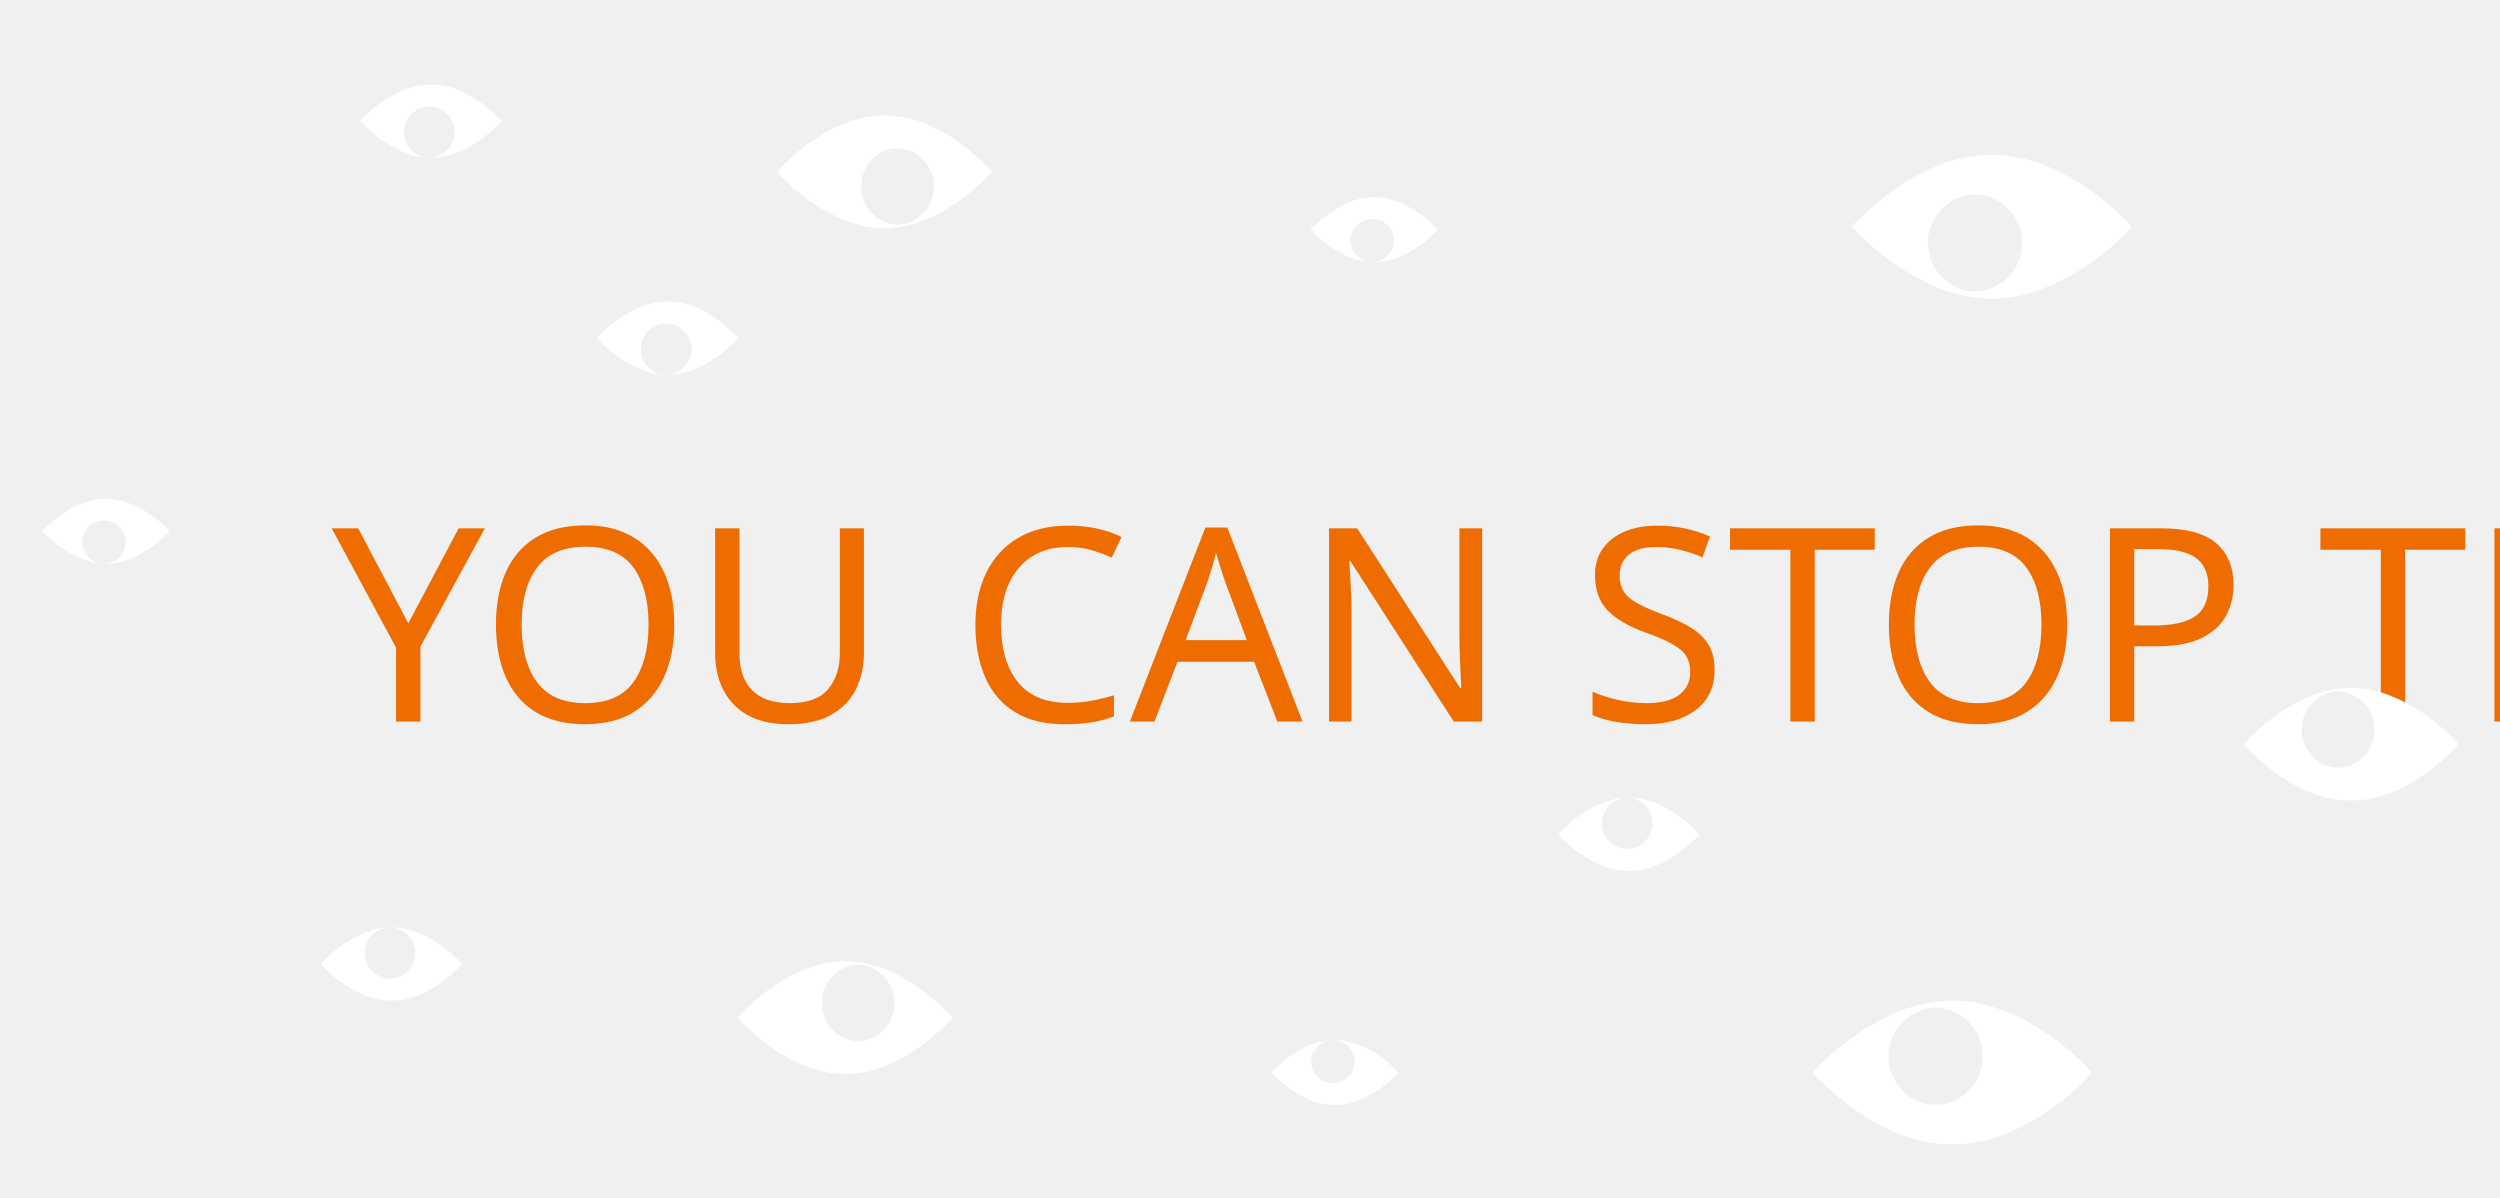
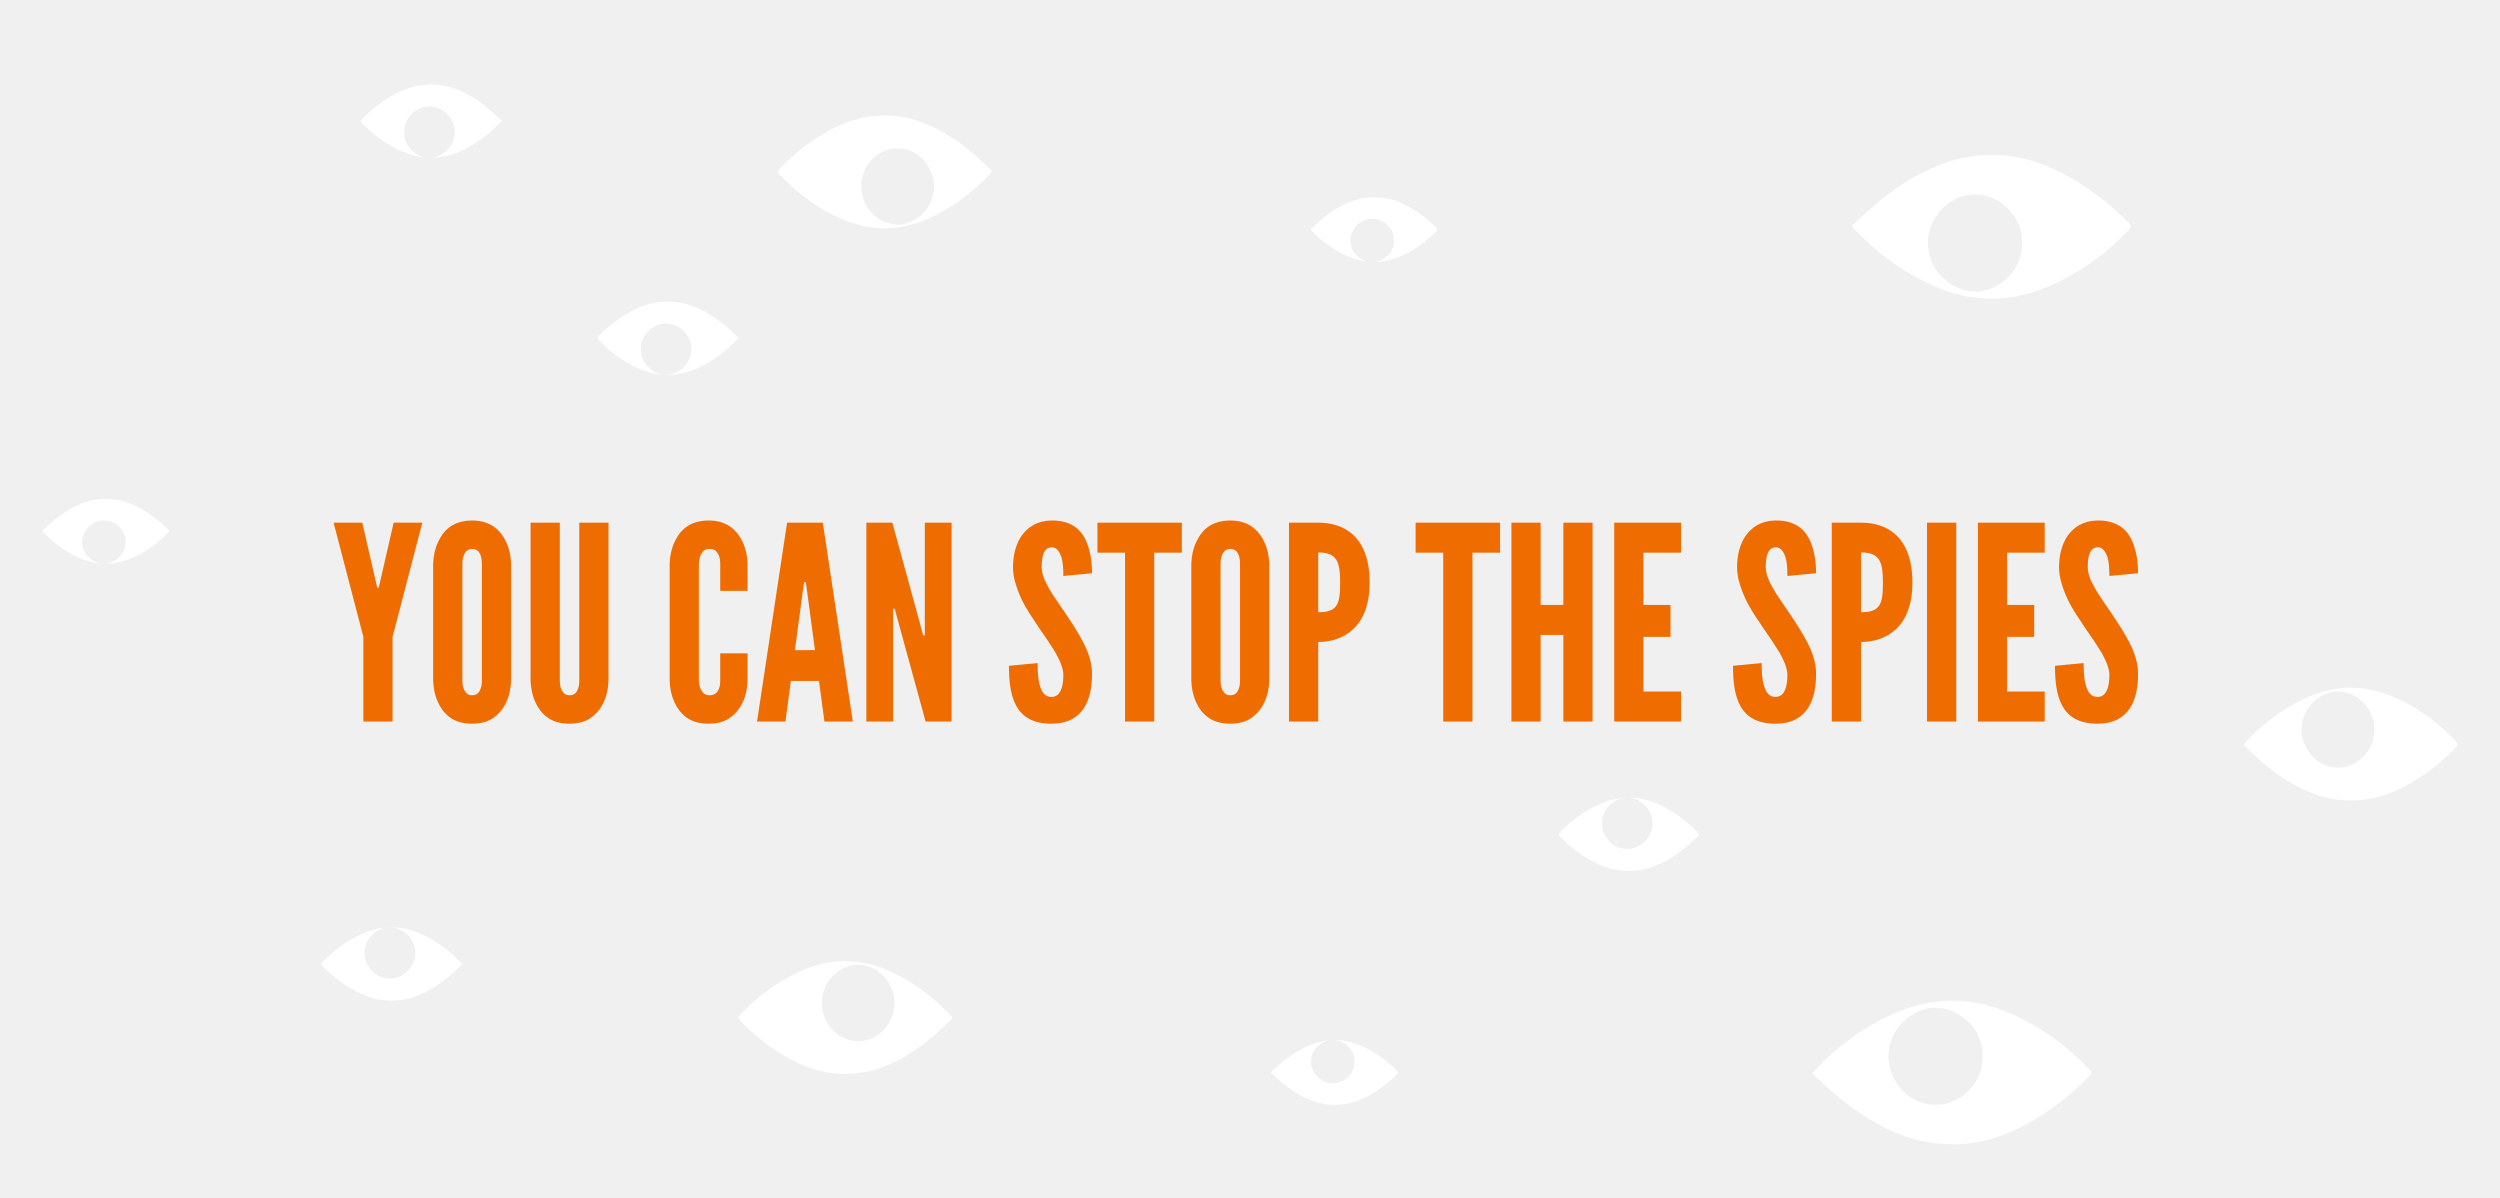
<svg xmlns="http://www.w3.org/2000/svg" width="887px" height="425px" viewBox="0 0 887 425" version="1.1">
  <defs />
  <g id="Site" stroke="none" stroke-width="1" fill="none" fill-rule="evenodd">
    <g id="Desktop-HD---WIP" transform="translate(-274, -3856)">
      <g transform="translate(274, 3856)" id="You-can-stop-the-spies">
        <g transform="translate(15, 30)">
-           <text id="YOU-CAN-STOP-THE-SPI" font-family="League Gothic" font-size="96" font-weight="normal" fill="#EF6C00">
-             <tspan x="102.688" y="226">YOU CAN STOP THE SPIES</tspan>
-           </text>
          <path d="M163,12.818 C161.394,11.348 159.863,9.828 158.211,8.457 C154.707,5.551 150.893,3.136 146.614,1.543 C143.395,0.345 140.06,-0.12 136.631,0.026 C132.543,0.2 128.765,1.459 125.177,3.353 C120.74,5.695 116.806,8.718 113.326,12.353 C112.858,12.842 112.918,13.097 113.353,13.554 C117.726,18.149 122.744,21.794 128.645,24.134 C132.013,25.469 135.513,26.179 139.141,25.961 C142.855,25.738 146.37,24.69 149.7,23.037 C154.661,20.574 158.988,17.244 162.761,13.175 C162.808,13.124 162.84,13.058 163,12.818 L163,12.818 Z M128.391,16.92 C128.209,12.206 132.198,8.049 136.804,7.813 C142.682,7.512 146.234,12.56 146.331,16.584 C146.464,22.114 141.743,25.828 137.772,25.993 C132.775,26.2 128.248,21.96 128.391,16.92 L128.391,16.92 Z" id="Fill-5" fill="#FFFFFF" />
          <path d="M247,89.818 C245.394,88.348 243.863,86.828 242.211,85.457 C238.707,82.551 234.893,80.136 230.614,78.543 C227.395,77.345 224.06,76.88 220.631,77.026 C216.543,77.2 212.765,78.459 209.177,80.353 C204.74,82.695 200.806,85.718 197.326,89.353 C196.858,89.842 196.918,90.097 197.353,90.554 C201.726,95.149 206.744,98.794 212.645,101.134 C216.013,102.469 219.513,103.179 223.141,102.961 C226.855,102.738 230.37,101.69 233.7,100.037 C238.661,97.574 242.988,94.244 246.761,90.175 C246.808,90.124 246.84,90.058 247,89.818 L247,89.818 Z M212.391,93.92 C212.209,89.206 216.198,85.049 220.804,84.813 C226.682,84.512 230.234,89.56 230.331,93.584 C230.464,99.114 225.743,102.828 221.772,102.993 C216.775,103.2 212.248,98.96 212.391,93.92 L212.391,93.92 Z" id="Fill-5" fill="#FFFFFF" />
          <path d="M149,312.182 C147.394,313.652 145.863,315.172 144.211,316.543 C140.707,319.449 136.893,321.864 132.614,323.457 C129.395,324.655 126.06,325.12 122.631,324.974 C118.543,324.8 114.765,323.541 111.177,321.647 C106.74,319.305 102.806,316.282 99.326,312.647 C98.858,312.158 98.918,311.903 99.353,311.446 C103.726,306.851 108.744,303.206 114.645,300.866 C118.013,299.531 121.513,298.821 125.141,299.039 C128.855,299.262 132.37,300.31 135.7,301.963 C140.661,304.426 144.988,307.756 148.761,311.825 C148.808,311.876 148.84,311.942 149,312.182 L149,312.182 Z M114.391,308.08 C114.209,312.794 118.198,316.951 122.804,317.187 C128.682,317.488 132.234,312.44 132.331,308.416 C132.464,302.886 127.743,299.172 123.772,299.007 C118.775,298.8 114.248,303.04 114.391,308.08 L114.391,308.08 Z" id="Fill-5" fill="#FFFFFF" />
          <path d="M588,266.182 C586.394,267.652 584.863,269.172 583.211,270.543 C579.707,273.449 575.893,275.864 571.614,277.457 C568.395,278.655 565.06,279.12 561.631,278.974 C557.543,278.8 553.765,277.541 550.177,275.647 C545.74,273.305 541.806,270.282 538.326,266.647 C537.858,266.158 537.918,265.903 538.353,265.446 C542.726,260.851 547.744,257.206 553.645,254.866 C557.013,253.531 560.513,252.821 564.141,253.039 C567.855,253.262 571.37,254.31 574.7,255.963 C579.661,258.426 583.988,261.756 587.761,265.825 C587.808,265.876 587.84,265.942 588,266.182 L588,266.182 Z M553.391,262.08 C553.209,266.794 557.198,270.951 561.804,271.187 C567.682,271.488 571.234,266.44 571.331,262.416 C571.464,256.886 566.743,253.172 562.772,253.007 C557.775,252.8 553.248,257.04 553.391,262.08 L553.391,262.08 Z" id="Fill-5" fill="#FFFFFF" />
          <path d="M450,51.339 C451.445,50.039 452.823,48.694 454.31,47.481 C457.464,44.911 460.896,42.774 464.747,41.365 C467.644,40.305 470.646,39.894 473.732,40.023 C477.412,40.177 480.811,41.29 484.04,42.966 C488.034,45.038 491.575,47.712 494.706,50.928 C495.128,51.36 495.074,51.585 494.682,51.99 C490.746,56.055 486.23,59.28 480.92,61.349 C477.888,62.53 474.739,63.158 471.473,62.966 C468.131,62.769 464.967,61.841 461.97,60.379 C457.505,58.2 453.611,55.255 450.215,51.655 C450.173,51.61 450.144,51.552 450,51.339 L450,51.339 Z M479.566,55.35 C479.723,51.379 476.293,47.876 472.334,47.678 C467.281,47.424 464.229,51.677 464.145,55.067 C464.031,59.726 468.089,62.855 471.502,62.994 C475.798,63.168 479.689,59.596 479.566,55.35 L479.566,55.35 Z" id="Fill-2" fill="#FFFFFF" />
          <path d="M0,158.339 C1.445,157.039 2.823,155.694 4.31,154.481 C7.464,151.911 10.896,149.774 14.747,148.365 C17.644,147.305 20.646,146.894 23.732,147.023 C27.412,147.177 30.811,148.29 34.04,149.966 C38.034,152.038 41.575,154.712 44.706,157.928 C45.128,158.36 45.074,158.585 44.682,158.99 C40.746,163.055 36.23,166.28 30.92,168.349 C27.888,169.53 24.739,170.158 21.473,169.966 C18.131,169.769 14.967,168.841 11.97,167.379 C7.505,165.2 3.611,162.255 0.215,158.655 C0.173,158.61 0.144,158.552 0,158.339 L0,158.339 Z M29.566,162.35 C29.723,158.379 26.293,154.876 22.334,154.678 C17.281,154.424 14.229,158.677 14.145,162.067 C14.031,166.726 18.089,169.855 21.502,169.994 C25.798,170.168 29.689,166.596 29.566,162.35 L29.566,162.35 Z" id="Fill-2" fill="#FFFFFF" />
          <path d="M436,350.661 C437.445,351.961 438.823,353.306 440.31,354.519 C443.464,357.089 446.896,359.226 450.747,360.635 C453.644,361.695 456.646,362.106 459.732,361.977 C463.412,361.823 466.811,360.71 470.04,359.034 C474.034,356.962 477.575,354.288 480.706,351.072 C481.128,350.64 481.074,350.415 480.682,350.01 C476.746,345.945 472.23,342.72 466.92,340.651 C463.888,339.47 460.739,338.842 457.473,339.034 C454.131,339.231 450.967,340.159 447.97,341.621 C443.505,343.8 439.611,346.745 436.215,350.345 C436.173,350.39 436.144,350.448 436,350.661 L436,350.661 Z M465.566,346.65 C465.723,350.621 462.293,354.124 458.334,354.322 C453.281,354.576 450.229,350.323 450.145,346.933 C450.031,342.274 454.089,339.145 457.502,339.006 C461.798,338.832 465.689,342.404 465.566,346.65 L465.566,346.65 Z" id="Fill-2" fill="#FFFFFF" />
          <path d="M337,30.72 C334.559,28.458 332.232,26.12 329.72,24.011 C324.394,19.54 318.598,15.825 312.094,13.374 C307.201,11.531 302.131,10.815 296.92,11.04 C290.705,11.308 284.963,13.244 279.509,16.158 C272.765,19.762 266.785,24.412 261.496,30.005 C260.784,30.757 260.875,31.148 261.536,31.852 C268.184,38.922 275.811,44.53 284.78,48.129 C289.9,50.183 295.219,51.275 300.735,50.94 C306.38,50.598 311.723,48.985 316.784,46.441 C324.325,42.652 330.901,37.53 336.636,31.27 C336.708,31.191 336.757,31.09 337,30.72 L337,30.72 Z M290.636,36.191 C290.375,29.173 296.101,22.984 302.712,22.632 C311.149,22.184 316.247,29.699 316.386,35.691 C316.577,43.924 309.8,49.454 304.101,49.699 C296.928,50.007 290.431,43.695 290.636,36.191 L290.636,36.191 Z" id="Fill-4" fill="#FFFFFF" />
          <path d="M781,234.28 C783.441,236.542 785.768,238.88 788.28,240.989 C793.606,245.46 799.402,249.175 805.906,251.626 C810.799,253.469 815.869,254.185 821.08,253.96 C827.295,253.692 833.037,251.756 838.491,248.842 C845.235,245.238 851.215,240.588 856.504,234.995 C857.216,234.243 857.125,233.852 856.464,233.148 C849.816,226.078 842.189,220.47 833.22,216.871 C828.1,214.817 822.781,213.725 817.265,214.06 C811.62,214.402 806.277,216.015 801.216,218.559 C793.675,222.348 787.099,227.47 781.364,233.73 C781.292,233.809 781.243,233.91 781,234.28 L781,234.28 Z M827.364,228.809 C827.625,235.827 821.899,242.016 815.288,242.368 C806.851,242.816 801.753,235.301 801.614,229.309 C801.423,221.076 808.2,215.546 813.899,215.301 C821.072,214.993 827.569,221.305 827.364,228.809 L827.364,228.809 Z" id="Fill-4" fill="#FFFFFF" />
          <path d="M323,331.28 C320.559,333.542 318.232,335.88 315.72,337.989 C310.394,342.46 304.598,346.175 298.094,348.626 C293.201,350.469 288.131,351.185 282.92,350.96 C276.705,350.692 270.963,348.756 265.509,345.842 C258.765,342.238 252.785,337.588 247.496,331.995 C246.784,331.243 246.875,330.852 247.536,330.148 C254.184,323.078 261.811,317.47 270.78,313.871 C275.9,311.817 281.219,310.725 286.735,311.06 C292.38,311.402 297.723,313.015 302.784,315.559 C310.325,319.348 316.901,324.47 322.636,330.73 C322.708,330.809 322.757,330.91 323,331.28 L323,331.28 Z M276.636,325.809 C276.375,332.827 282.101,339.016 288.712,339.368 C297.149,339.816 302.247,332.301 302.386,326.309 C302.577,318.076 295.8,312.546 290.101,312.301 C282.928,311.993 276.431,318.305 276.636,325.809 L276.636,325.809 Z" id="Fill-4" fill="#FFFFFF" />
          <path d="M642,50.143 C645.179,47.259 648.211,44.278 651.483,41.589 C658.421,35.889 665.971,31.152 674.443,28.027 C680.818,25.676 687.422,24.765 694.21,25.051 C702.306,25.392 709.785,27.861 716.889,31.577 C725.674,36.172 733.464,42.101 740.354,49.231 C741.281,50.191 741.163,50.689 740.301,51.586 C731.642,60.6 721.707,67.751 710.024,72.339 C703.354,74.958 696.425,76.351 689.24,75.924 C681.887,75.487 674.927,73.43 668.334,70.187 C658.511,65.356 649.944,58.826 642.474,50.844 C642.38,50.744 642.316,50.615 642,50.143 L642,50.143 Z M702.417,56.276 C702.756,47.36 695.326,39.496 686.748,39.049 C675.8,38.48 669.186,48.028 669.005,55.641 C668.757,66.1 677.55,73.125 684.945,73.436 C694.252,73.827 702.684,65.809 702.417,56.276 L702.417,56.276 Z" id="Fill-3" fill="#FFFFFF" />
          <path d="M628,350.857 C631.179,353.741 634.211,356.722 637.483,359.411 C644.421,365.111 651.971,369.848 660.443,372.973 C666.818,375.324 673.422,376.235 680.21,375.949 C688.306,375.608 695.785,373.139 702.889,369.423 C711.674,364.828 719.464,358.899 726.354,351.769 C727.281,350.809 727.163,350.311 726.301,349.414 C717.642,340.4 707.707,333.249 696.024,328.661 C689.354,326.042 682.425,324.649 675.24,325.076 C667.887,325.513 660.927,327.57 654.334,330.813 C644.511,335.644 635.944,342.174 628.474,350.156 C628.38,350.256 628.316,350.385 628,350.857 L628,350.857 Z M688.417,344.724 C688.756,353.64 681.326,361.504 672.748,361.951 C661.8,362.52 655.186,352.972 655.005,345.359 C654.757,334.9 663.55,327.875 670.945,327.564 C680.252,327.173 688.684,335.191 688.417,344.724 L688.417,344.724 Z" id="Fill-3" fill="#FFFFFF" />
+           <path d="M118.72,178 L119.008,178.672 L119.2,178.672 L119.488,178 L124.672,155.44 L134.848,155.44 L124.288,195.952 L124.288,226 L113.92,226 L113.92,195.952 L103.36,155.44 L113.536,155.44 L118.72,178 Z M166.336,211.504 C166.24,214.384 165.664,216.976 164.608,219.184 C163.744,221.104 162.4,222.928 160.48,224.368 C158.56,225.904 155.968,226.768 152.512,226.768 C149.056,226.768 146.368,225.904 144.448,224.368 C142.528,222.928 141.28,221.104 140.416,219.184 C139.36,216.976 138.784,214.384 138.688,211.504 L138.688,169.936 C138.784,167.152 139.36,164.56 140.416,162.352 C141.28,160.432 142.528,158.512 144.448,157.072 C146.368,155.632 149.056,154.672 152.512,154.672 C155.968,154.672 158.56,155.632 160.48,157.072 C162.4,158.512 163.744,160.432 164.608,162.352 C165.664,164.56 166.24,167.152 166.336,169.936 L166.336,211.504 Z M155.968,169.936 C155.968,168.016 155.584,166.672 154.624,165.52 C154.144,165.04 153.376,164.752 152.512,164.752 C150.688,164.752 149.824,166.096 149.44,167.344 C149.152,168.112 149.056,168.976 149.056,169.936 L149.056,211.504 C149.056,213.52 149.536,214.864 150.496,215.92 C150.976,216.4 151.648,216.688 152.512,216.688 C154.336,216.688 155.2,215.536 155.584,214.096 C155.872,213.424 155.968,212.56 155.968,211.504 L155.968,169.936 Z M200.896,155.44 L200.896,211.504 C200.8,214.384 200.224,216.976 199.168,219.184 C198.304,221.104 196.96,222.928 195.04,224.368 C193.12,225.904 190.528,226.768 187.072,226.768 C183.616,226.768 180.928,225.904 179.008,224.368 C177.088,222.928 175.84,221.104 174.976,219.184 C173.92,216.976 173.344,214.384 173.248,211.504 L173.248,155.44 L183.616,155.44 L183.616,211.504 C183.616,213.52 184.096,214.864 185.056,215.92 C185.536,216.4 186.208,216.688 187.072,216.688 C188.896,216.688 189.76,215.536 190.144,214.096 C190.432,213.424 190.528,212.56 190.528,211.504 L190.528,155.44 L200.896,155.44 Z M250.24,201.808 L250.24,211.504 C250.144,214.384 249.568,216.976 248.512,219.184 C247.648,221.104 246.304,222.928 244.384,224.368 C242.464,225.904 239.872,226.768 236.416,226.768 C232.96,226.768 230.272,225.904 228.352,224.368 C226.432,222.928 225.184,221.104 224.32,219.184 C223.264,216.976 222.688,214.384 222.592,211.504 L222.592,169.936 C222.688,167.152 223.264,164.56 224.32,162.352 C225.184,160.432 226.432,158.512 228.352,157.072 C230.272,155.632 232.96,154.672 236.416,154.672 C239.872,154.672 242.464,155.632 244.384,157.072 C246.304,158.512 247.648,160.432 248.512,162.352 C249.568,164.56 250.144,167.152 250.24,169.936 L250.24,179.632 L240.544,179.632 L240.544,169.936 C240.544,168.016 240.064,166.672 239.008,165.52 C238.528,165.04 237.664,164.752 236.608,164.752 C234.784,164.752 233.92,166.096 233.44,167.344 C233.152,168.112 233.056,168.976 232.96,169.936 L232.96,211.504 C233.056,213.52 233.632,214.864 234.592,215.92 C235.072,216.4 235.744,216.688 236.608,216.688 C238.816,216.688 239.68,215.536 240.16,214.096 C240.448,213.424 240.544,212.56 240.544,211.504 L240.544,201.808 L250.24,201.808 Z M253.6,226 L264.256,155.44 L276.928,155.44 L287.584,226 L277.504,226 L275.584,211.6 L265.6,211.6 L263.68,226 L253.6,226 Z M271.168,178.384 L270.88,176.56 L270.304,176.56 L270.016,178.384 L267.04,200.656 L274.144,200.656 L271.168,178.384 Z M303.328,189.232 L302.464,185.968 L301.888,185.968 L301.888,226 L292.384,226 L292.384,155.44 L301.6,155.44 L311.68,192.208 L312.544,195.472 L313.12,195.472 L313.12,155.44 L322.624,155.44 L322.624,226 L313.408,226 L303.328,189.232 Z M362.272,174.352 C362.272,172.048 362.176,169.456 361.504,167.44 C360.832,165.52 359.776,164.176 358.144,164.176 C355.456,164.272 354.592,167.056 354.592,171.184 C354.592,173.584 355.648,176.08 357.184,178.768 C358.72,181.456 360.736,184.24 362.752,187.216 C365.152,190.768 367.552,194.416 369.376,197.968 C371.2,201.52 372.448,205.168 372.448,209.008 C372.448,213.712 371.68,218.128 369.472,221.392 C367.264,224.656 363.712,226.768 358.048,226.768 C351.424,226.768 347.68,224.272 345.568,220.432 C343.456,216.592 342.976,211.504 342.976,206.224 L353.152,205.264 C353.152,208.24 353.248,211.216 354.016,213.424 C354.688,215.728 355.84,217.264 358.048,217.264 C361.12,217.264 362.272,214 362.272,209.488 C362.272,207.184 361.12,204.496 359.584,201.712 C358.72,200.368 357.856,198.928 356.896,197.488 C354.88,194.608 352.672,191.344 350.368,187.792 C348.064,184.24 346.336,180.592 345.28,176.848 C344.704,175.024 344.416,173.104 344.416,171.184 C344.416,167.344 345.28,163.216 347.488,160.048 C349.696,156.976 353.056,154.768 357.952,154.672 C364.192,154.576 367.84,157.168 369.856,160.912 C371.872,164.752 372.448,169.456 372.448,173.392 L362.272,174.352 Z M374.368,166.096 L374.368,155.44 L404.32,155.44 L404.32,166.096 L394.528,166.096 L394.528,226 L384.16,226 L384.16,166.096 L374.368,166.096 Z M435.328,211.504 C435.232,214.384 434.656,216.976 433.6,219.184 C432.736,221.104 431.392,222.928 429.472,224.368 C427.552,225.904 424.96,226.768 421.504,226.768 C418.048,226.768 415.36,225.904 413.44,224.368 C411.52,222.928 410.272,221.104 409.408,219.184 C408.352,216.976 407.776,214.384 407.68,211.504 L407.68,169.936 C407.776,167.152 408.352,164.56 409.408,162.352 C410.272,160.432 411.52,158.512 413.44,157.072 C415.36,155.632 418.048,154.672 421.504,154.672 C424.96,154.672 427.552,155.632 429.472,157.072 C431.392,158.512 432.736,160.432 433.6,162.352 C434.656,164.56 435.232,167.152 435.328,169.936 L435.328,211.504 Z M424.96,169.936 C424.96,168.016 424.576,166.672 423.616,165.52 C423.136,165.04 422.368,164.752 421.504,164.752 C419.68,164.752 418.816,166.096 418.432,167.344 C418.144,168.112 418.048,168.976 418.048,169.936 L418.048,211.504 C418.048,213.52 418.528,214.864 419.488,215.92 C419.968,216.4 420.64,216.688 421.504,216.688 C423.328,216.688 424.192,215.536 424.576,214.096 C424.864,213.424 424.96,212.56 424.96,211.504 L424.96,169.936 Z M442.336,155.44 L452.704,155.44 C457.216,155.44 461.728,156.592 465.184,159.856 C468.64,163.12 470.944,168.496 470.944,176.56 C470.944,184.624 468.64,189.904 465.184,193.168 C461.728,196.432 457.216,197.776 452.704,197.776 L452.704,226 L442.336,226 L442.336,155.44 Z M452.704,187.216 C455.872,187.216 457.888,186.64 459.04,185.008 C460.192,183.472 460.48,180.88 460.48,176.944 C460.48,173.008 460.192,170.224 459.04,168.496 C457.888,166.768 455.872,166 452.704,166 L452.704,187.216 Z M487.264,166.096 L487.264,155.44 L517.216,155.44 L517.216,166.096 L507.424,166.096 L507.424,226 L497.056,226 L497.056,166.096 L487.264,166.096 Z M539.68,195.28 L531.616,195.28 L531.616,226 L521.248,226 L521.248,155.44 L531.616,155.44 L531.616,184.624 L539.68,184.624 L539.68,155.44 L550.048,155.44 L550.048,226 L539.68,226 L539.68,195.28 Z M557.728,155.44 L581.44,155.44 L581.44,166.096 L568.096,166.096 L568.096,184.624 L577.696,184.624 L577.696,195.952 L568.096,195.952 L568.096,215.344 L581.44,215.344 L581.44,226 L557.728,226 L557.728,155.44 Z M619.168,174.352 C619.168,172.048 619.072,169.456 618.4,167.44 C617.728,165.52 616.672,164.176 615.04,164.176 C612.352,164.272 611.488,167.056 611.488,171.184 C611.488,173.584 612.544,176.08 614.08,178.768 C615.616,181.456 617.632,184.24 619.648,187.216 C622.048,190.768 624.448,194.416 626.272,197.968 C628.096,201.52 629.344,205.168 629.344,209.008 C629.344,213.712 628.576,218.128 626.368,221.392 C624.16,224.656 620.608,226.768 614.944,226.768 C608.32,226.768 604.576,224.272 602.464,220.432 C600.352,216.592 599.872,211.504 599.872,206.224 L610.048,205.264 C610.048,208.24 610.144,211.216 610.912,213.424 C611.584,215.728 612.736,217.264 614.944,217.264 C618.016,217.264 619.168,214 619.168,209.488 C619.168,207.184 618.016,204.496 616.48,201.712 C615.616,200.368 614.752,198.928 613.792,197.488 C611.776,194.608 609.568,191.344 607.264,187.792 C604.96,184.24 603.232,180.592 602.176,176.848 C601.6,175.024 601.312,173.104 601.312,171.184 C601.312,167.344 602.176,163.216 604.384,160.048 C606.592,156.976 609.952,154.768 614.848,154.672 C621.088,154.576 624.736,157.168 626.752,160.912 C628.768,164.752 629.344,169.456 629.344,173.392 L619.168,174.352 Z M634.912,155.44 L645.28,155.44 C649.792,155.44 654.304,156.592 657.76,159.856 C661.216,163.12 663.52,168.496 663.52,176.56 C663.52,184.624 661.216,189.904 657.76,193.168 C654.304,196.432 649.792,197.776 645.28,197.776 L645.28,226 L634.912,226 L634.912,155.44 Z M645.28,187.216 C648.448,187.216 650.464,186.64 651.616,185.008 C652.768,183.472 653.056,180.88 653.056,176.944 C653.056,173.008 652.768,170.224 651.616,168.496 C650.464,166.768 648.448,166 645.28,166 L645.28,187.216 Z M668.704,155.44 L679.072,155.44 L679.072,226 L668.704,226 L668.704,155.44 Z M686.752,155.44 L710.464,155.44 L710.464,166.096 L697.12,166.096 L697.12,184.624 L706.72,184.624 L706.72,195.952 L697.12,195.952 L697.12,215.344 L710.464,215.344 L710.464,226 L686.752,226 L686.752,155.44 Z M733.408,174.352 C733.408,172.048 733.312,169.456 732.64,167.44 C731.968,165.52 730.912,164.176 729.28,164.176 C726.592,164.272 725.728,167.056 725.728,171.184 C725.728,173.584 726.784,176.08 728.32,178.768 C729.856,181.456 731.872,184.24 733.888,187.216 C736.288,190.768 738.688,194.416 740.512,197.968 C742.336,201.52 743.584,205.168 743.584,209.008 C743.584,213.712 742.816,218.128 740.608,221.392 C738.4,224.656 734.848,226.768 729.184,226.768 C722.56,226.768 718.816,224.272 716.704,220.432 C714.592,216.592 714.112,211.504 714.112,206.224 L724.288,205.264 C724.288,208.24 724.384,211.216 725.152,213.424 C725.824,215.728 726.976,217.264 729.184,217.264 C732.256,217.264 733.408,214 733.408,209.488 C733.408,207.184 732.256,204.496 730.72,201.712 C729.856,200.368 728.992,198.928 728.032,197.488 C726.016,194.608 723.808,191.344 721.504,187.792 C719.2,184.24 717.472,180.592 716.416,176.848 C715.84,175.024 715.552,173.104 715.552,171.184 C715.552,167.344 716.416,163.216 718.624,160.048 C720.832,156.976 724.192,154.768 729.088,154.672 C735.328,154.576 738.976,157.168 740.992,160.912 C743.008,164.752 743.584,169.456 743.584,173.392 L733.408,174.352 Z" id="YOU-CAN-STOP-THE-SPI" fill="#EF6C00" />
        </g>
      </g>
    </g>
  </g>
</svg>
